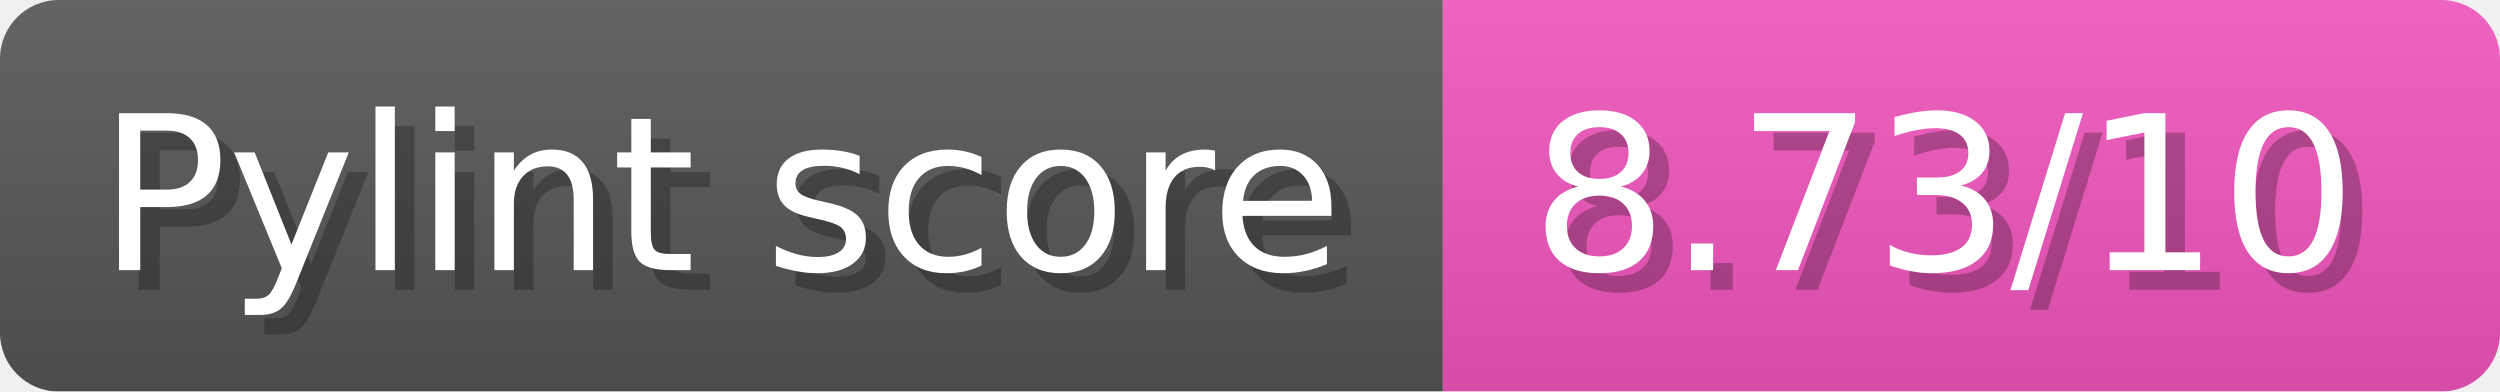
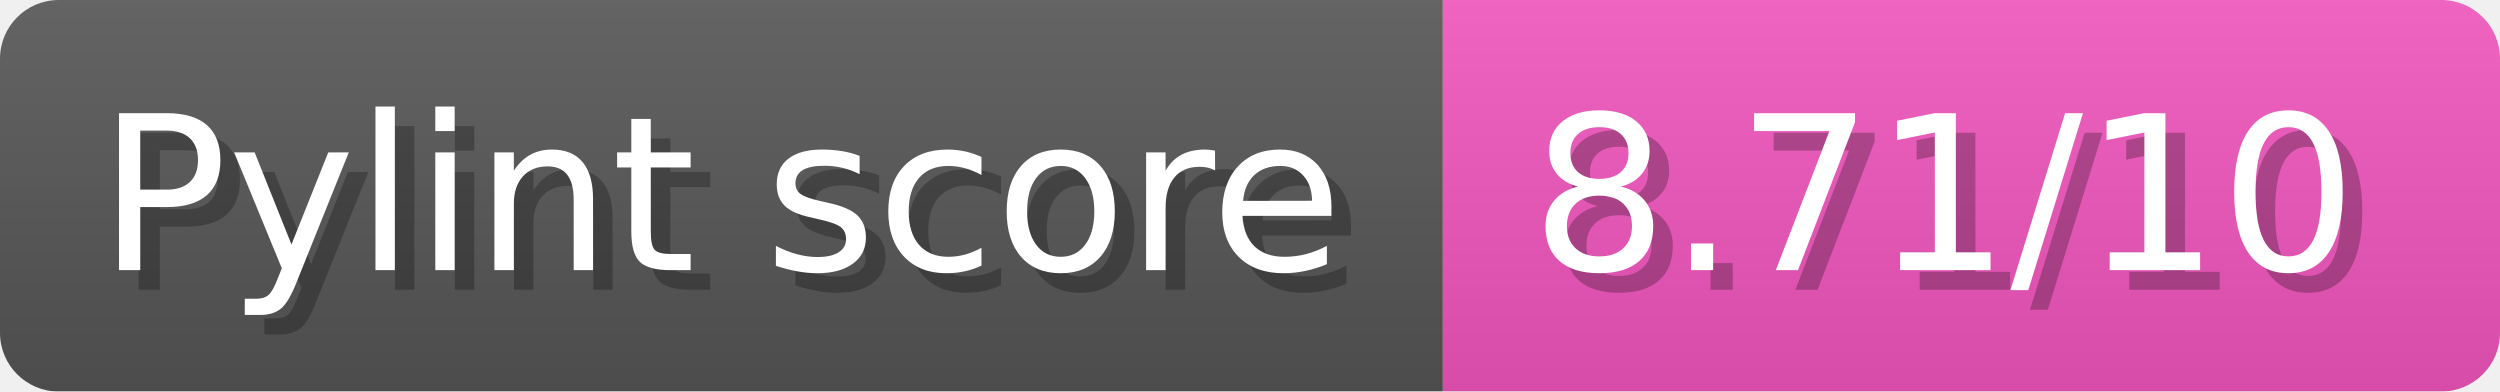
- <svg xmlns="http://www.w3.org/2000/svg" width="127.7" height="20" viewBox="0 0 1277 200" role="img" aria-label="Pylint score: 8.73/10">
+ <svg xmlns="http://www.w3.org/2000/svg" width="127.7" height="20" viewBox="0 0 1277 200" role="img" aria-label="Pylint score: 8.71/10">
  <linearGradient id="a" x2="0" y2="100%">
    <stop offset="0" stop-opacity=".1" stop-color="#EEE" />
    <stop offset="1" stop-opacity=".1" />
  </linearGradient>
  <mask id="m">
    <rect width="1277" height="200" rx="30" fill="#FFF" />
  </mask>
  <g mask="url(#m)">
    <rect width="737" height="200" fill="#555" />
    <rect width="540" height="200" fill="#E5B" x="737" />
    <rect width="1277" height="200" fill="url(#a)" />
  </g>
  <g aria-hidden="true" fill="#fff" text-anchor="start" font-family="Verdana,DejaVu Sans,sans-serif" font-size="110">
    <text x="60" y="148" textLength="637" fill="#000" opacity="0.25">Pylint score</text>
    <text x="50" y="138" textLength="637">Pylint score</text>
-     <text x="792" y="148" textLength="440" fill="#000" opacity="0.25">8.73/10</text>
-     <text x="782" y="138" textLength="440">8.73/10</text>
+     <text x="792" y="148" textLength="440" fill="#000" opacity="0.25">8.71/10</text>
+     <text x="782" y="138" textLength="440">8.71/10</text>
  </g>
</svg>
